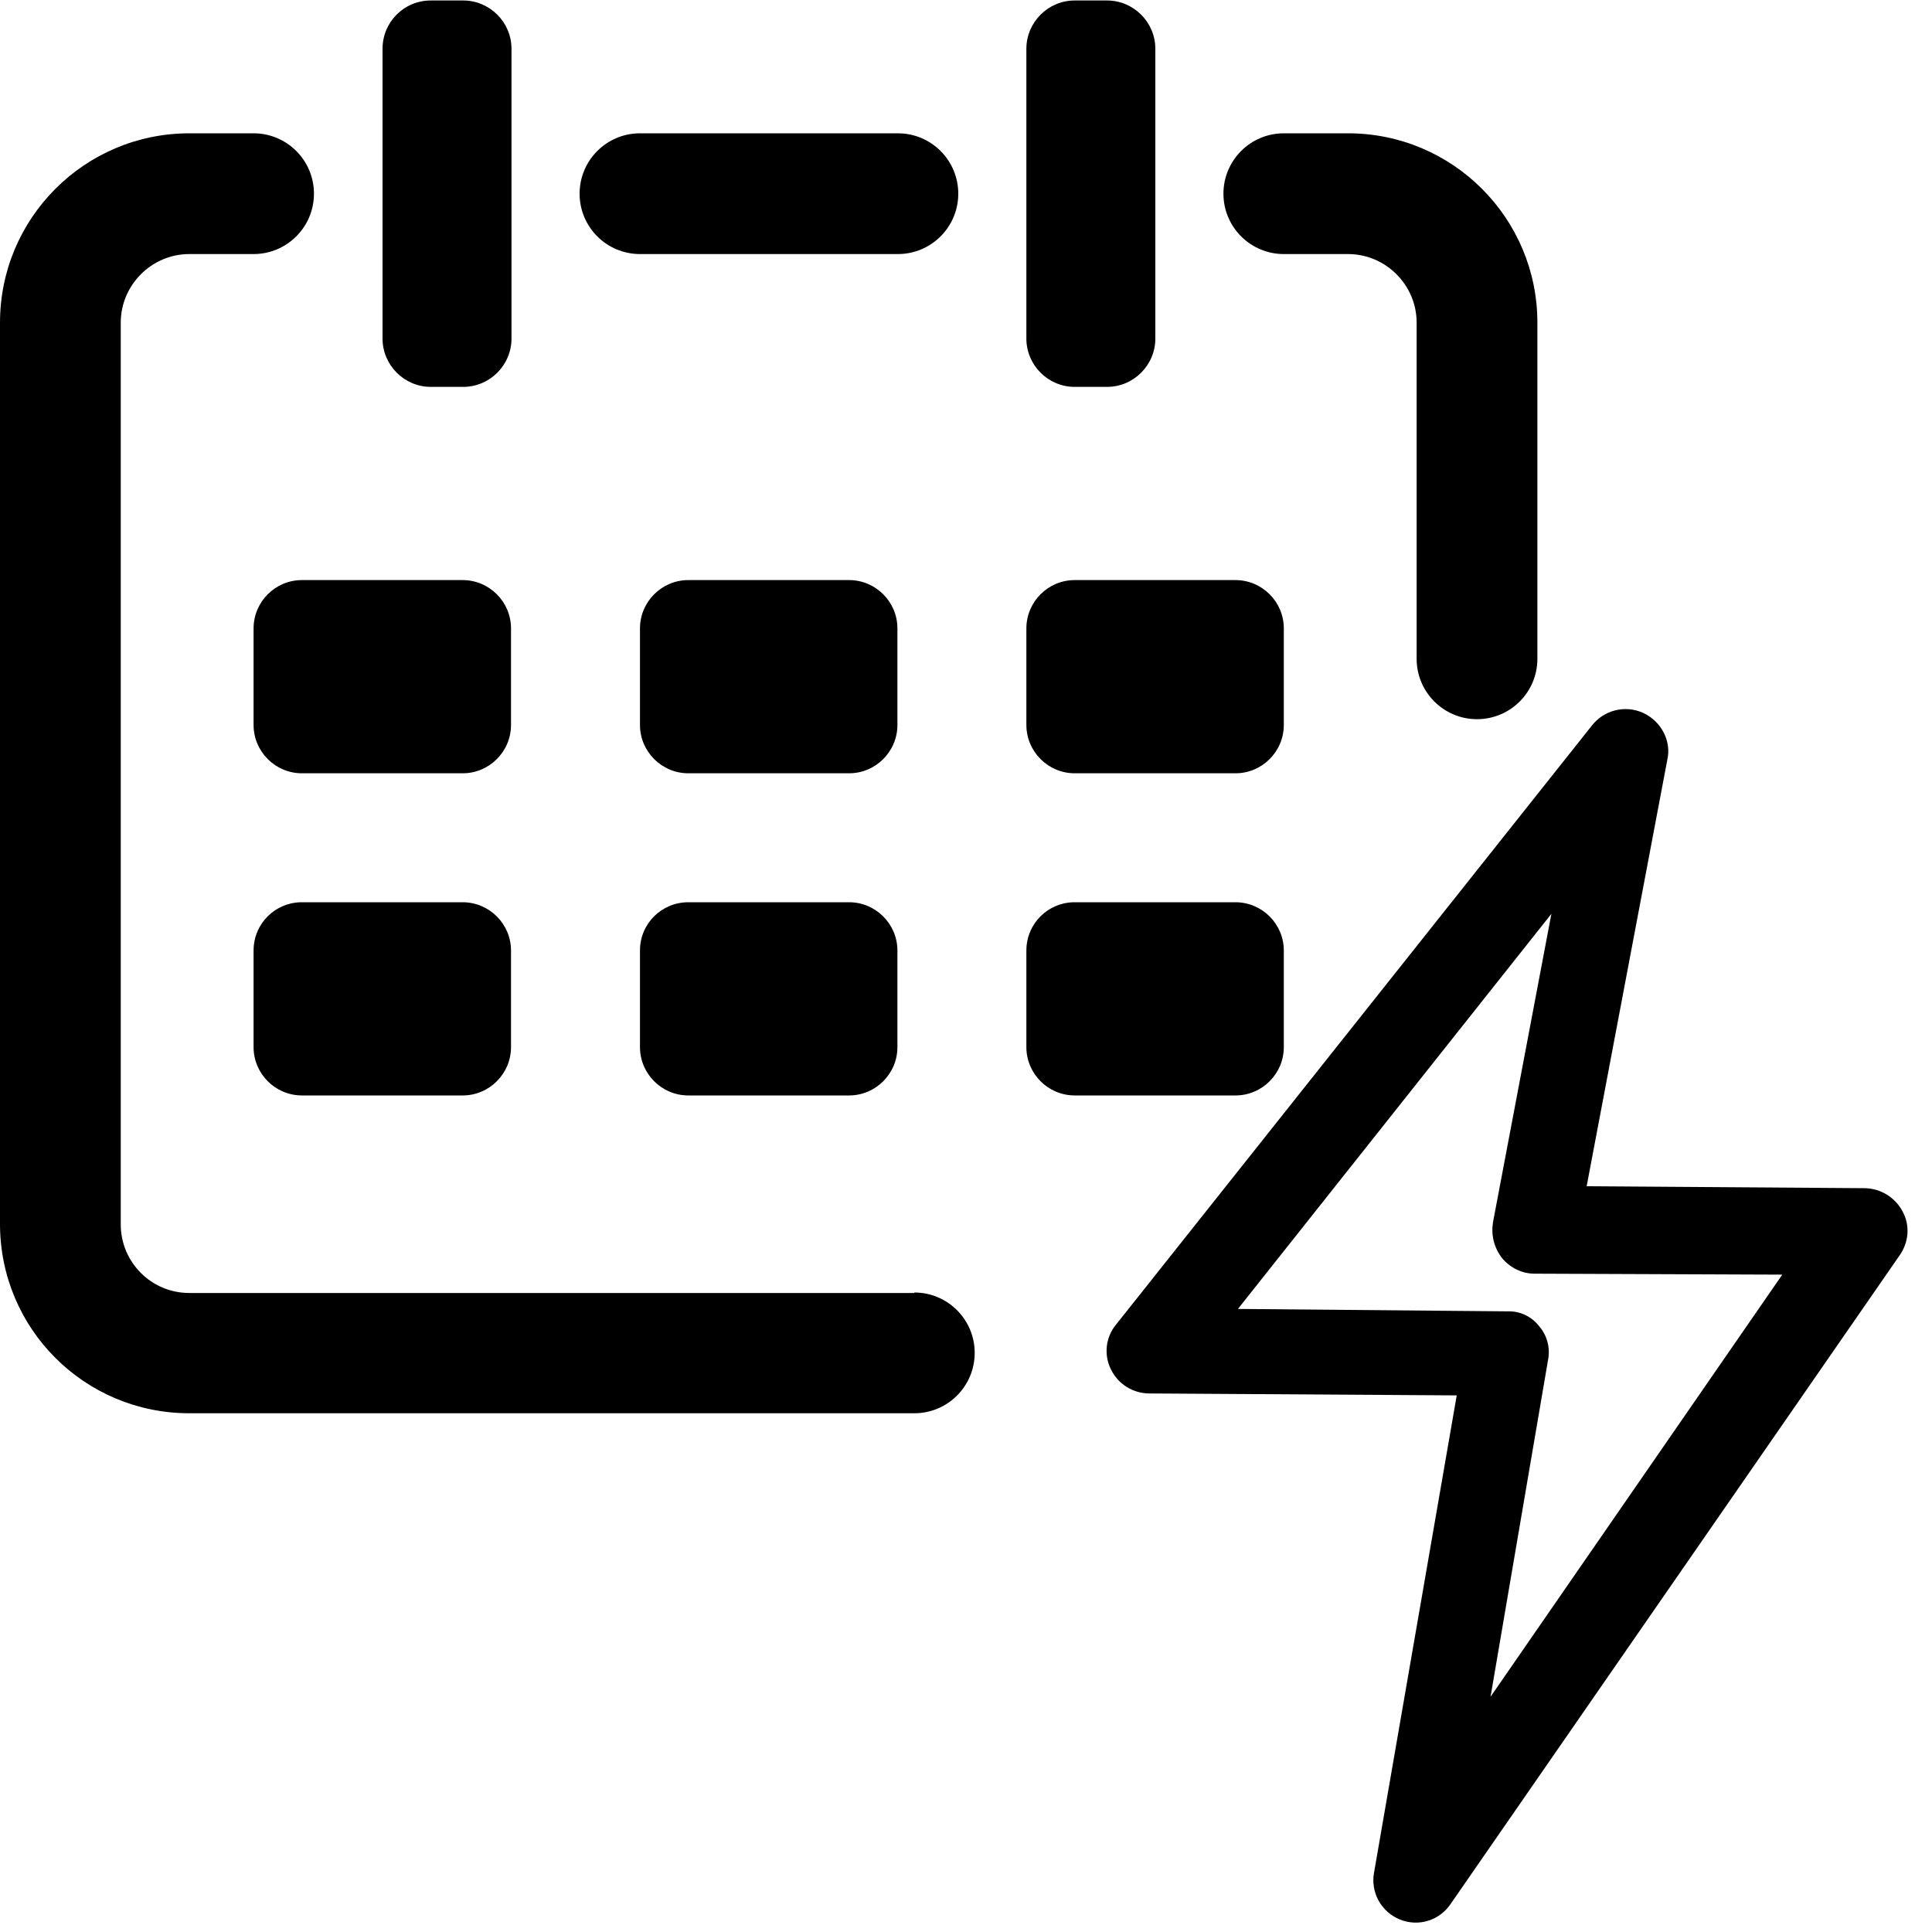
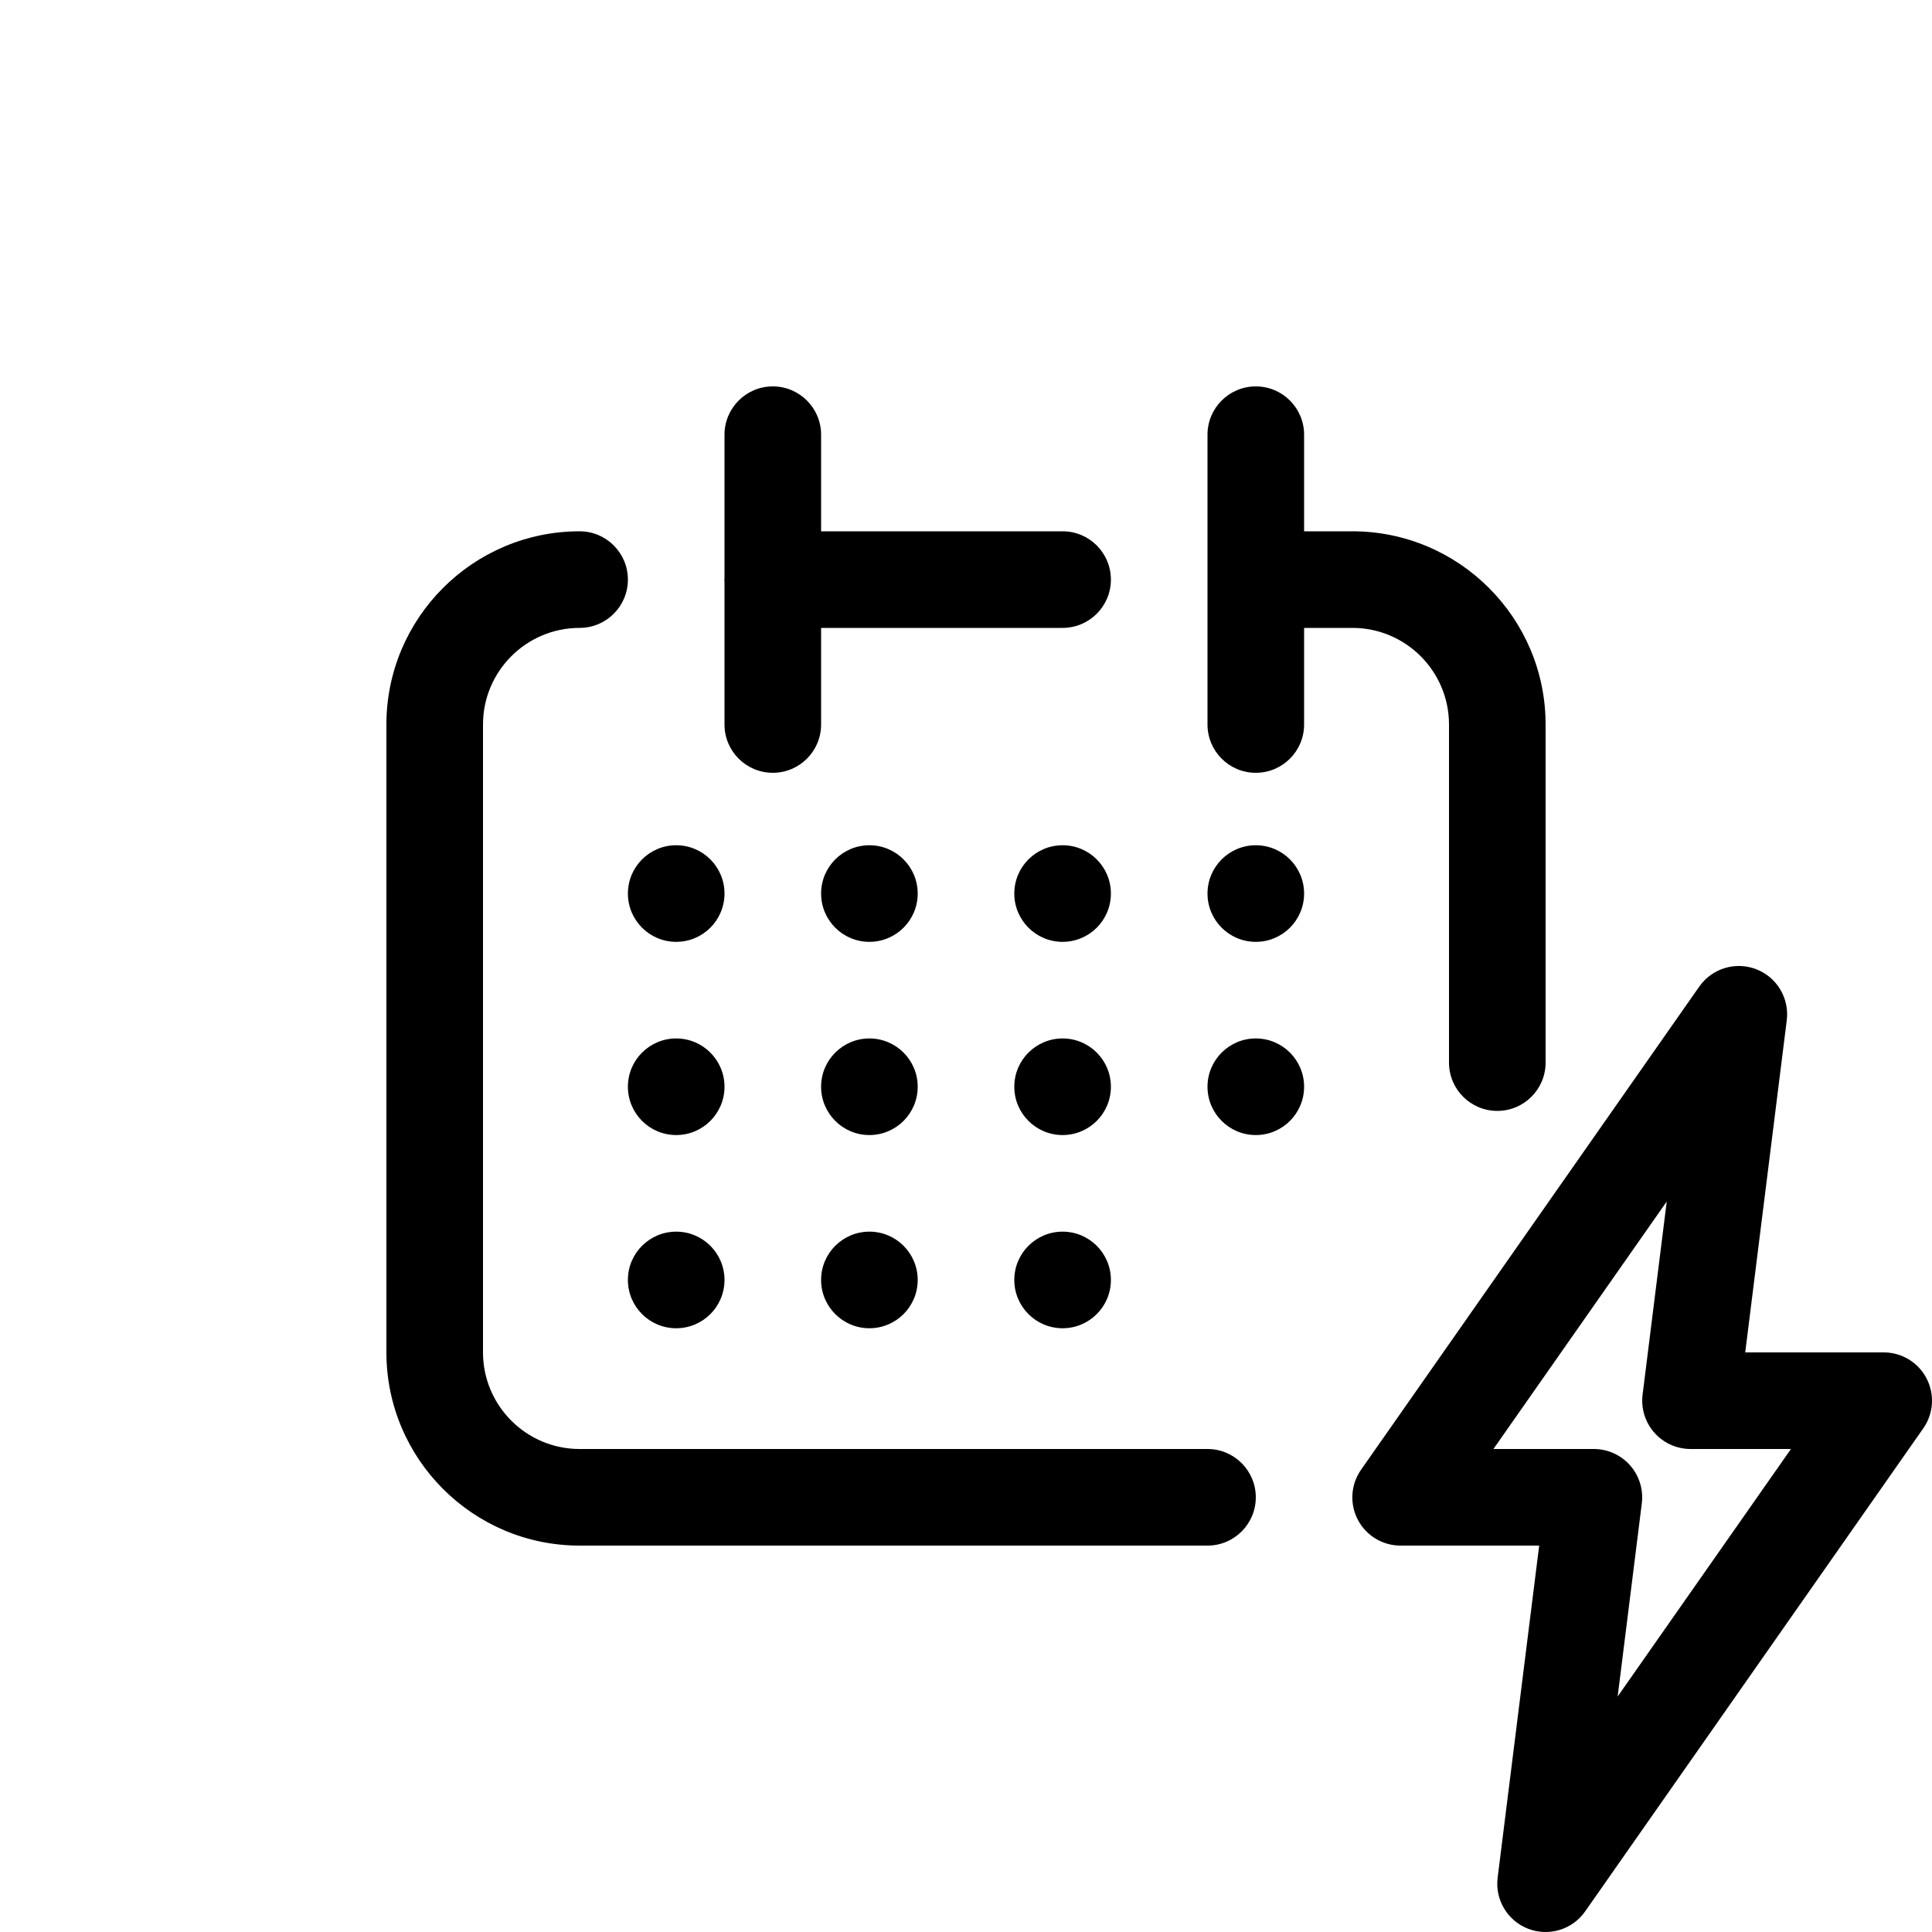
<svg xmlns="http://www.w3.org/2000/svg" viewBox="0 0 40 40">
-   <path d="M28.98 39.74c.39.16.83.02 1.06-.33l9.29-13.42c.19-.27.22-.62.06-.91a.903.903 0 0 0-.78-.48l-5.76-.04 1.67-8.83c.09-.39-.13-.8-.5-.97a.882.882 0 0 0-1.06.26l-9.85 12.4c-.22.26-.26.63-.11.93.15.31.46.5.8.5l6.36.04-1.71 9.87c-.08.41.14.82.53.98zM25.63 27.1l6.49-8.18-1.21 6.39c-.04.26.02.52.19.74.17.2.41.32.67.32l5.13.02-6.04 8.74 1.19-6.97a.824.824 0 0 0-.19-.71.79.79 0 0 0-.65-.3l-5.58-.05zM6.25 12.01h3.33c.55 0 1 .45 1 1v2c0 .55-.45 1-1 1H6.25c-.55 0-1-.45-1-1v-2c0-.55.45-1 1-1zM6.25 18.68h3.33c.55 0 1 .45 1 1v2c0 .55-.45 1-1 1H6.25c-.55 0-1-.45-1-1v-2c0-.56.45-1 1-1zM14.25 12.01h3.33c.55 0 1 .45 1 1v2c0 .55-.45 1-1 1h-3.33c-.55 0-1-.45-1-1v-2c0-.55.45-1 1-1zM14.25 18.68h3.33c.55 0 1 .45 1 1v2c0 .55-.45 1-1 1h-3.33c-.55 0-1-.45-1-1v-2c0-.56.45-1 1-1zM22.25 12.01h3.33c.55 0 1 .45 1 1v2c0 .55-.45 1-1 1h-3.33c-.55 0-1-.45-1-1v-2c0-.55.45-1 1-1zM22.25 18.68h3.33c.55 0 1 .45 1 1v2c0 .55-.45 1-1 1h-3.33c-.55 0-1-.45-1-1v-2c0-.56.45-1 1-1z" />
-   <path d="M26.58 5.26a1.25 1.25 0 0 1 0-2.5h1.33a3.92 3.92 0 0 1 3.92 3.92v6.96a1.25 1.25 0 0 1-2.5 0V6.68c0-.78-.64-1.42-1.42-1.42h-1.33zm-7.65 21.5a1.25 1.25 0 0 1 0 2.5H3.92C1.75 29.26 0 27.51 0 25.34V6.68a3.92 3.92 0 0 1 3.92-3.92h1.33a1.25 1.25 0 0 1 0 2.5H3.92c-.78 0-1.42.64-1.42 1.42v18.67c0 .78.63 1.42 1.42 1.42h15.01zm-5.68-21.5a1.25 1.25 0 0 1 0-2.5h5.34a1.25 1.25 0 0 1 0 2.5h-5.34z" />
-   <path d="M8.92.01h.67c.55 0 1 .45 1 1v6c0 .55-.45 1-1 1h-.67c-.55 0-1-.45-1-1v-6c0-.55.44-1 1-1zM22.25.01h.67c.55 0 1 .45 1 1v6c0 .55-.45 1-1 1h-.67c-.55 0-1-.45-1-1v-6c0-.55.45-1 1-1z" />
+   <circle cx="18" cy="22.5" r="1" />
+   <circle cx="18" cy="26.5" r="1" />
+   <circle cx="22" cy="22.5" r="1" />
+   <circle cx="18" cy="18.5" r="1" />
+   <circle cx="22" cy="26.5" r="1" />
+   <circle cx="14" cy="18.5" r="1" />
+   <circle cx="22" cy="18.5" r="1" />
+   <circle cx="26" cy="18.5" r="1" />
+   <circle cx="14" cy="22.5" r="1" />
+   <circle cx="26" cy="22.5" r="1" />
+   <circle cx="14" cy="26.5" r="1" />
+   <path d="M15 12.024V15a1 1 0 102 0v-2h5a1 1 0 100-2h-5V9a1 1 0 10-2 0v2.976c0 .008-.005.015-.005.024s.005.016.005.024z" />
+   <path d="M25 30H12c-1.103 0-2-.897-2-2V15c0-1.103.897-2 2-2a1 1 0 000-2c-2.206 0-4 1.794-4 4v13c0 2.206 1.794 4 4 4h13a1 1 0 100-2zm5-15v7a1 1 0 102 0v-7c0-2.206-1.794-4-4-4h-1V9a1 1 0 10-2 0v6a1 1 0 102 0v-2h1c1.103 0 2 .897 2 2zm9.887 13.538A.998.998 0 0039 28h-2.867l.86-6.876a1 1 0 00-1.812-.697l-7 10A.998.998 0 0029 32h2.867l-.86 6.876a1 1 0 001.812.697l7-10a.998.998 0 00.068-1.035zm-6.395 6.586l.5-4A1.001 1.001 0 0033 30h-2.08l3.588-5.124-.5 4A1.001 1.001 0 0035 30h2.08l-3.588 5.124z" />
</svg>
